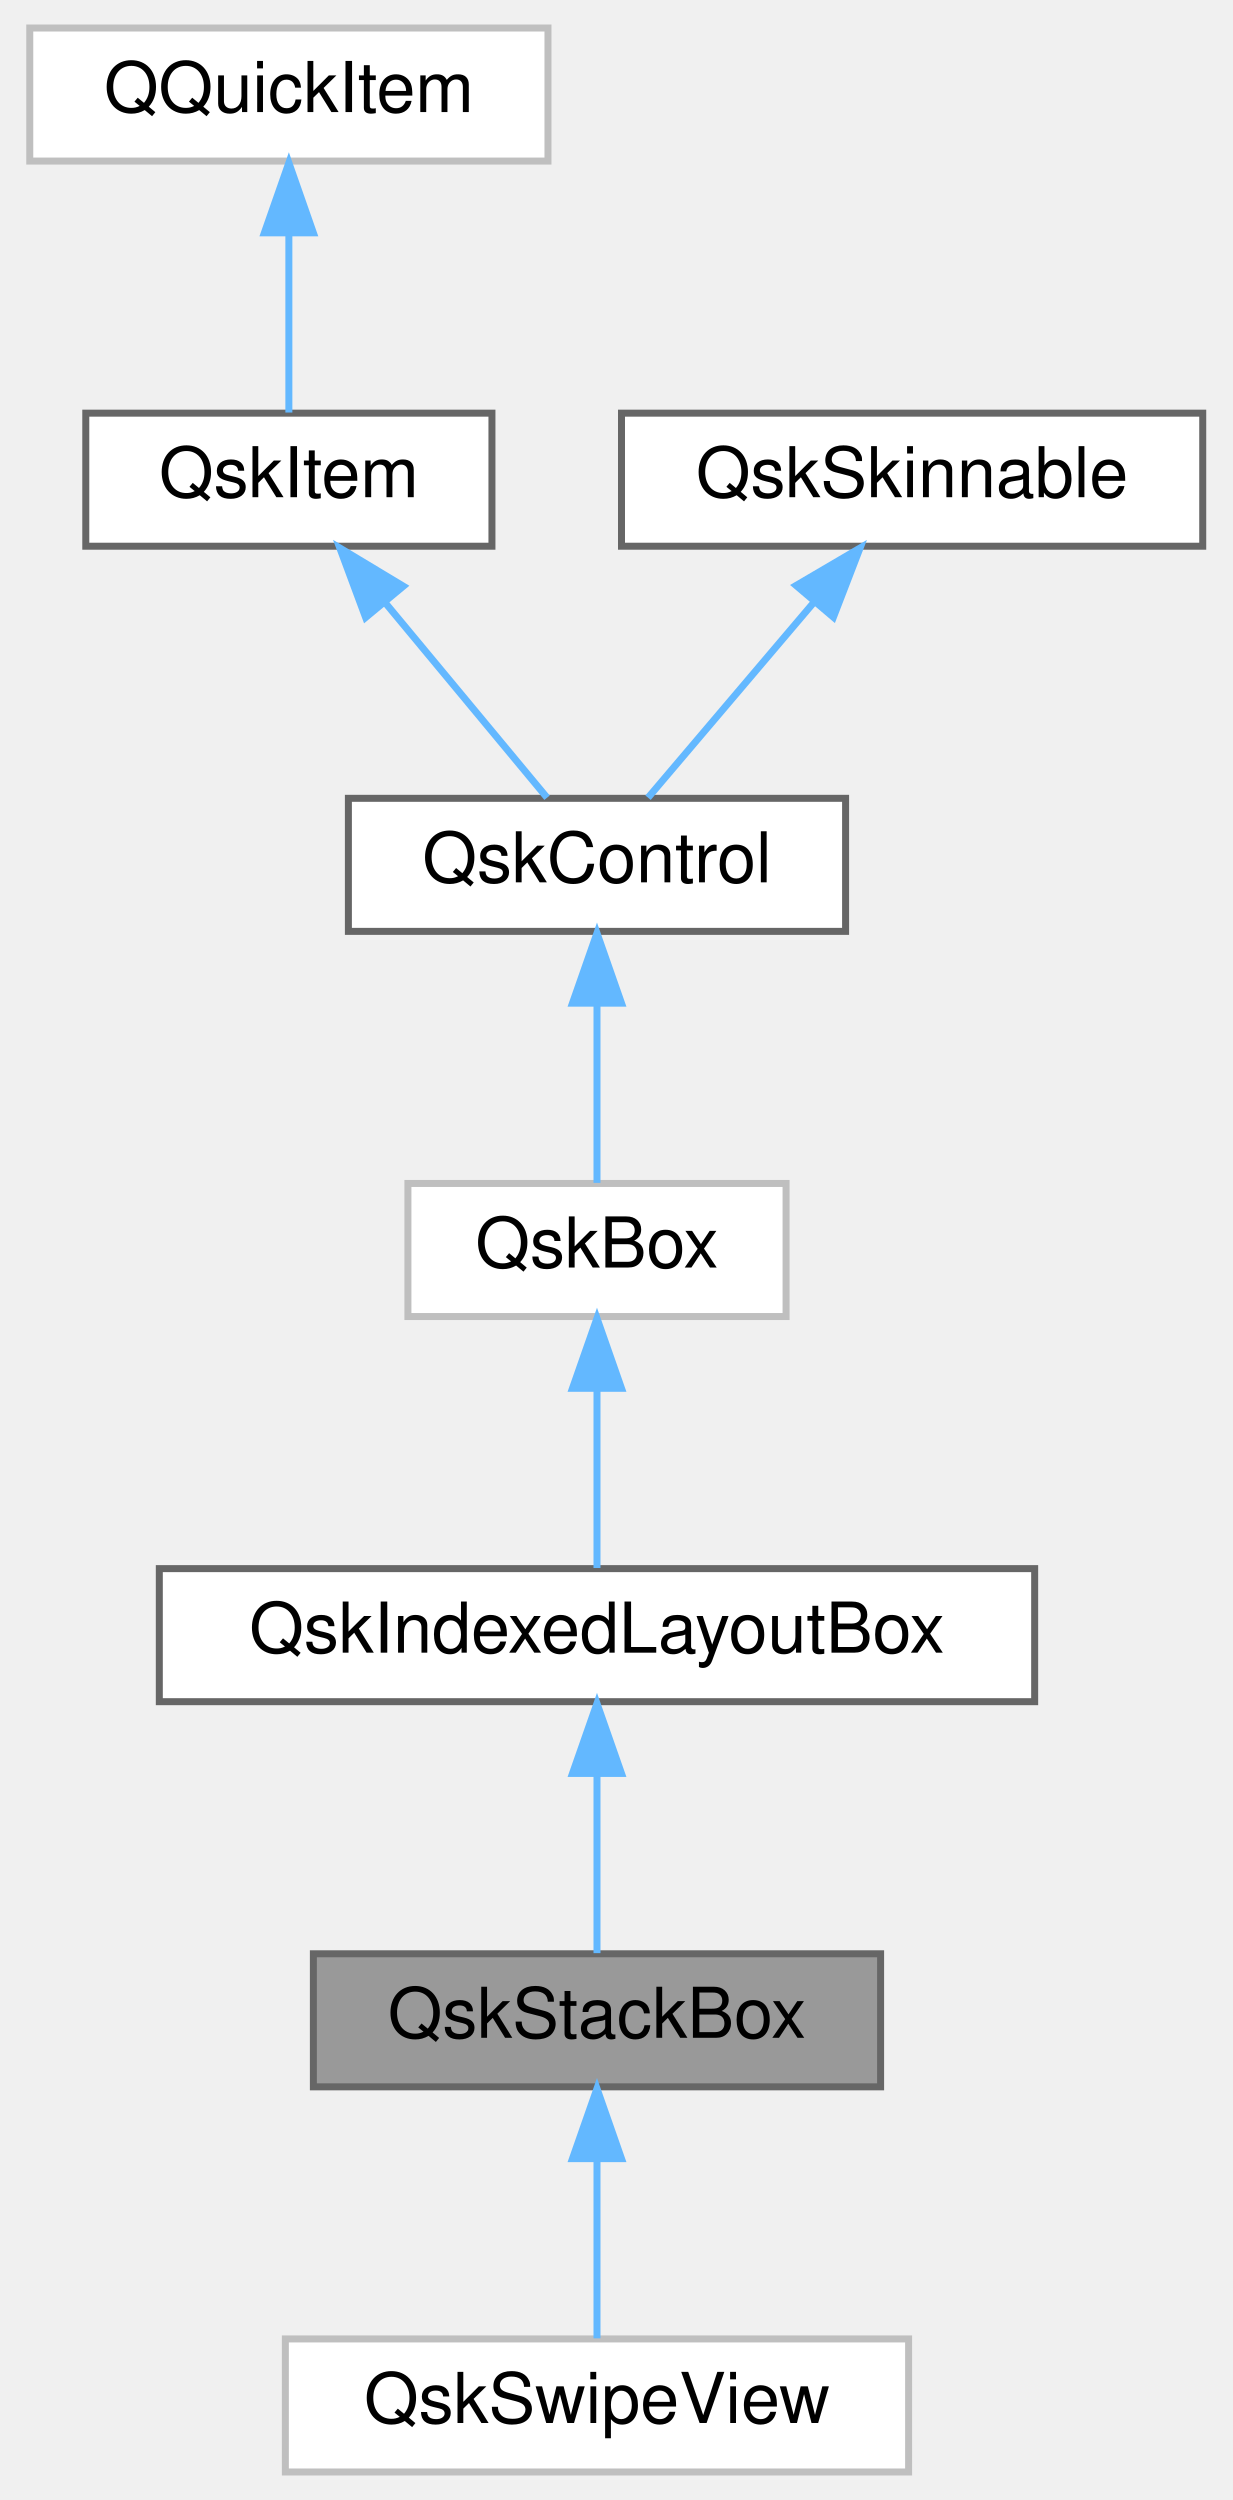
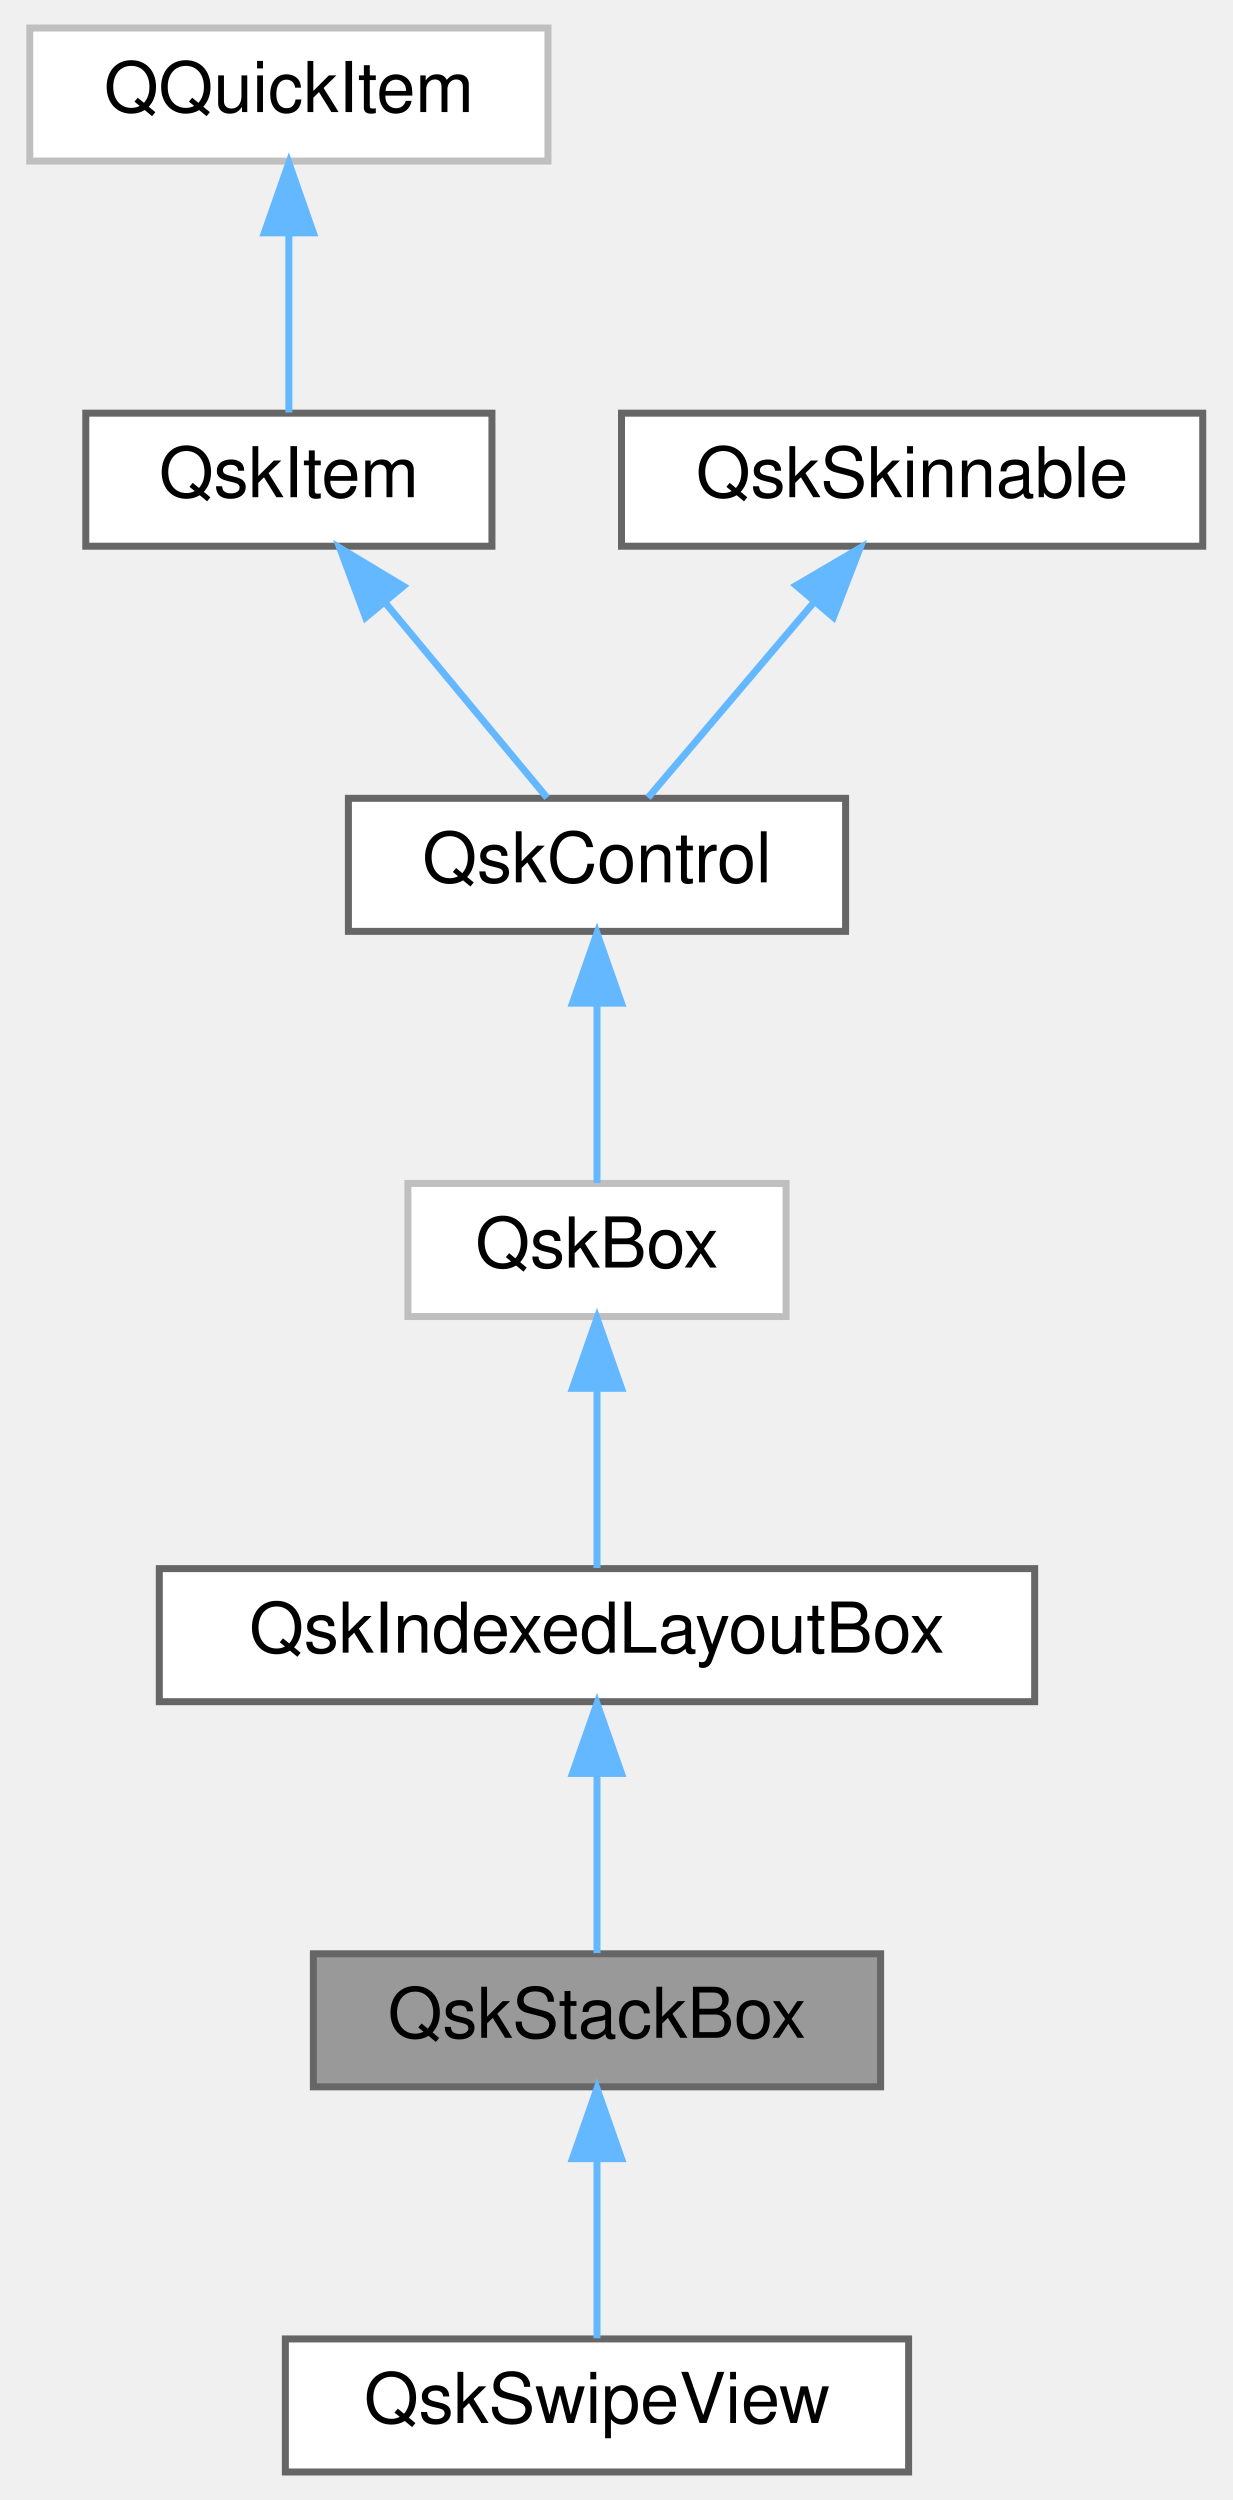
<svg xmlns="http://www.w3.org/2000/svg" xmlns:xlink="http://www.w3.org/1999/xlink" width="176pt" height="357pt" viewBox="0.00 0.00 175.50 357.00">
  <g id="graph0" class="graph" transform="scale(1 1) rotate(0) translate(4 353)">
    <g id="Node000001" class="node">
      <g id="a_Node000001">
        <a xlink:title=" ">
          <polygon fill="#999999" stroke="#666666" points="121.5,-74 40.5,-74 40.5,-55 121.5,-55 121.5,-74" />
          <text text-anchor="middle" x="81" y="-62" font-family="Helvetica,sans-Serif" font-size="10.00">QskStackBox</text>
        </a>
      </g>
    </g>
    <g id="Node000008" class="node">
      <g id="a_Node000008">
        <a xlink:href="classQskSwipeView.html" target="_top" xlink:title=" ">
-           <polygon fill="white" stroke="#bfbfbf" points="125.5,-19 36.5,-19 36.5,0 125.5,0 125.5,-19" />
+           <polygon fill="white" stroke="#666666" points="125.5,-19 36.5,-19 36.5,0 125.5,0 125.5,-19" />
          <text text-anchor="middle" x="81" y="-7" font-family="Helvetica,sans-Serif" font-size="10.00">QskSwipeView</text>
        </a>
      </g>
    </g>
    <g id="edge7_Node000001_Node000008" class="edge">
      <g id="a_edge7_Node000001_Node000008">
        <a xlink:title=" ">
          <path fill="none" stroke="#63b8ff" d="M81,-44.66C81,-35.93 81,-25.99 81,-19.09" />
          <polygon fill="#63b8ff" stroke="#63b8ff" points="77.5,-44.75 81,-54.75 84.5,-44.75 77.5,-44.75" />
        </a>
      </g>
    </g>
    <g id="Node000002" class="node">
      <g id="a_Node000002">
        <a xlink:href="classQskIndexedLayoutBox.html" target="_top" xlink:title="Base class of layouts with index ordered elements.">
          <polygon fill="white" stroke="#666666" points="143.5,-129 18.5,-129 18.5,-110 143.5,-110 143.5,-129" />
          <text text-anchor="middle" x="81" y="-117" font-family="Helvetica,sans-Serif" font-size="10.00">QskIndexedLayoutBox</text>
        </a>
      </g>
    </g>
    <g id="edge1_Node000001_Node000002" class="edge">
      <g id="a_edge1_Node000001_Node000002">
        <a xlink:title=" ">
          <path fill="none" stroke="#63b8ff" d="M81,-99.66C81,-90.93 81,-80.99 81,-74.09" />
          <polygon fill="#63b8ff" stroke="#63b8ff" points="77.5,-99.75 81,-109.75 84.5,-99.75 77.5,-99.75" />
        </a>
      </g>
    </g>
    <g id="Node000003" class="node">
      <g id="a_Node000003">
        <a xlink:href="classQskBox.html" target="_top" xlink:title=" ">
          <polygon fill="white" stroke="#bfbfbf" points="108,-184 54,-184 54,-165 108,-165 108,-184" />
          <text text-anchor="middle" x="81" y="-172" font-family="Helvetica,sans-Serif" font-size="10.00">QskBox</text>
        </a>
      </g>
    </g>
    <g id="edge2_Node000002_Node000003" class="edge">
      <g id="a_edge2_Node000002_Node000003">
        <a xlink:title=" ">
          <path fill="none" stroke="#63b8ff" d="M81,-154.66C81,-145.93 81,-135.99 81,-129.09" />
          <polygon fill="#63b8ff" stroke="#63b8ff" points="77.5,-154.75 81,-164.75 84.5,-154.75 77.5,-154.75" />
        </a>
      </g>
    </g>
    <g id="Node000004" class="node">
      <g id="a_Node000004">
        <a xlink:href="classQskControl.html" target="_top" xlink:title="Base class of all controls.">
          <polygon fill="white" stroke="#666666" points="116.5,-239 45.5,-239 45.5,-220 116.5,-220 116.5,-239" />
          <text text-anchor="middle" x="81" y="-227" font-family="Helvetica,sans-Serif" font-size="10.00">QskControl</text>
        </a>
      </g>
    </g>
    <g id="edge3_Node000003_Node000004" class="edge">
      <g id="a_edge3_Node000003_Node000004">
        <a xlink:title=" ">
          <path fill="none" stroke="#63b8ff" d="M81,-209.66C81,-200.93 81,-190.99 81,-184.09" />
          <polygon fill="#63b8ff" stroke="#63b8ff" points="77.5,-209.75 81,-219.75 84.5,-209.75 77.5,-209.75" />
        </a>
      </g>
    </g>
    <g id="Node000005" class="node">
      <g id="a_Node000005">
        <a xlink:href="classQskItem.html" target="_top" xlink:title=" ">
          <polygon fill="white" stroke="#666666" points="66,-294 8,-294 8,-275 66,-275 66,-294" />
          <text text-anchor="middle" x="37" y="-282" font-family="Helvetica,sans-Serif" font-size="10.00">QskItem</text>
        </a>
      </g>
    </g>
    <g id="edge4_Node000004_Node000005" class="edge">
      <g id="a_edge4_Node000004_Node000005">
        <a xlink:title=" ">
          <path fill="none" stroke="#63b8ff" d="M50.73,-266.96C58.4,-257.72 67.63,-246.6 73.87,-239.09" />
          <polygon fill="#63b8ff" stroke="#63b8ff" points="47.96,-264.82 44.27,-274.75 53.35,-269.29 47.96,-264.82" />
        </a>
      </g>
    </g>
    <g id="Node000006" class="node">
      <g id="a_Node000006">
        <a xlink:title=" ">
          <polygon fill="white" stroke="#bfbfbf" points="74,-349 0,-349 0,-330 74,-330 74,-349" />
          <text text-anchor="middle" x="37" y="-337" font-family="Helvetica,sans-Serif" font-size="10.00">QQuickItem</text>
        </a>
      </g>
    </g>
    <g id="edge5_Node000005_Node000006" class="edge">
      <g id="a_edge5_Node000005_Node000006">
        <a xlink:title=" ">
          <path fill="none" stroke="#63b8ff" d="M37,-319.66C37,-310.93 37,-300.99 37,-294.09" />
          <polygon fill="#63b8ff" stroke="#63b8ff" points="33.5,-319.75 37,-329.75 40.5,-319.75 33.5,-319.75" />
        </a>
      </g>
    </g>
    <g id="Node000007" class="node">
      <g id="a_Node000007">
        <a xlink:href="classQskSkinnable.html" target="_top" xlink:title=" ">
          <polygon fill="white" stroke="#666666" points="167.5,-294 84.5,-294 84.5,-275 167.5,-275 167.5,-294" />
          <text text-anchor="middle" x="126" y="-282" font-family="Helvetica,sans-Serif" font-size="10.00">QskSkinnable</text>
        </a>
      </g>
    </g>
    <g id="edge6_Node000004_Node000007" class="edge">
      <g id="a_edge6_Node000004_Node000007">
        <a xlink:title=" ">
          <path fill="none" stroke="#63b8ff" d="M111.95,-266.96C104.11,-257.72 94.67,-246.6 88.29,-239.09" />
          <polygon fill="#63b8ff" stroke="#63b8ff" points="109.43,-269.39 118.57,-274.75 114.76,-264.86 109.43,-269.39" />
        </a>
      </g>
    </g>
  </g>
</svg>
